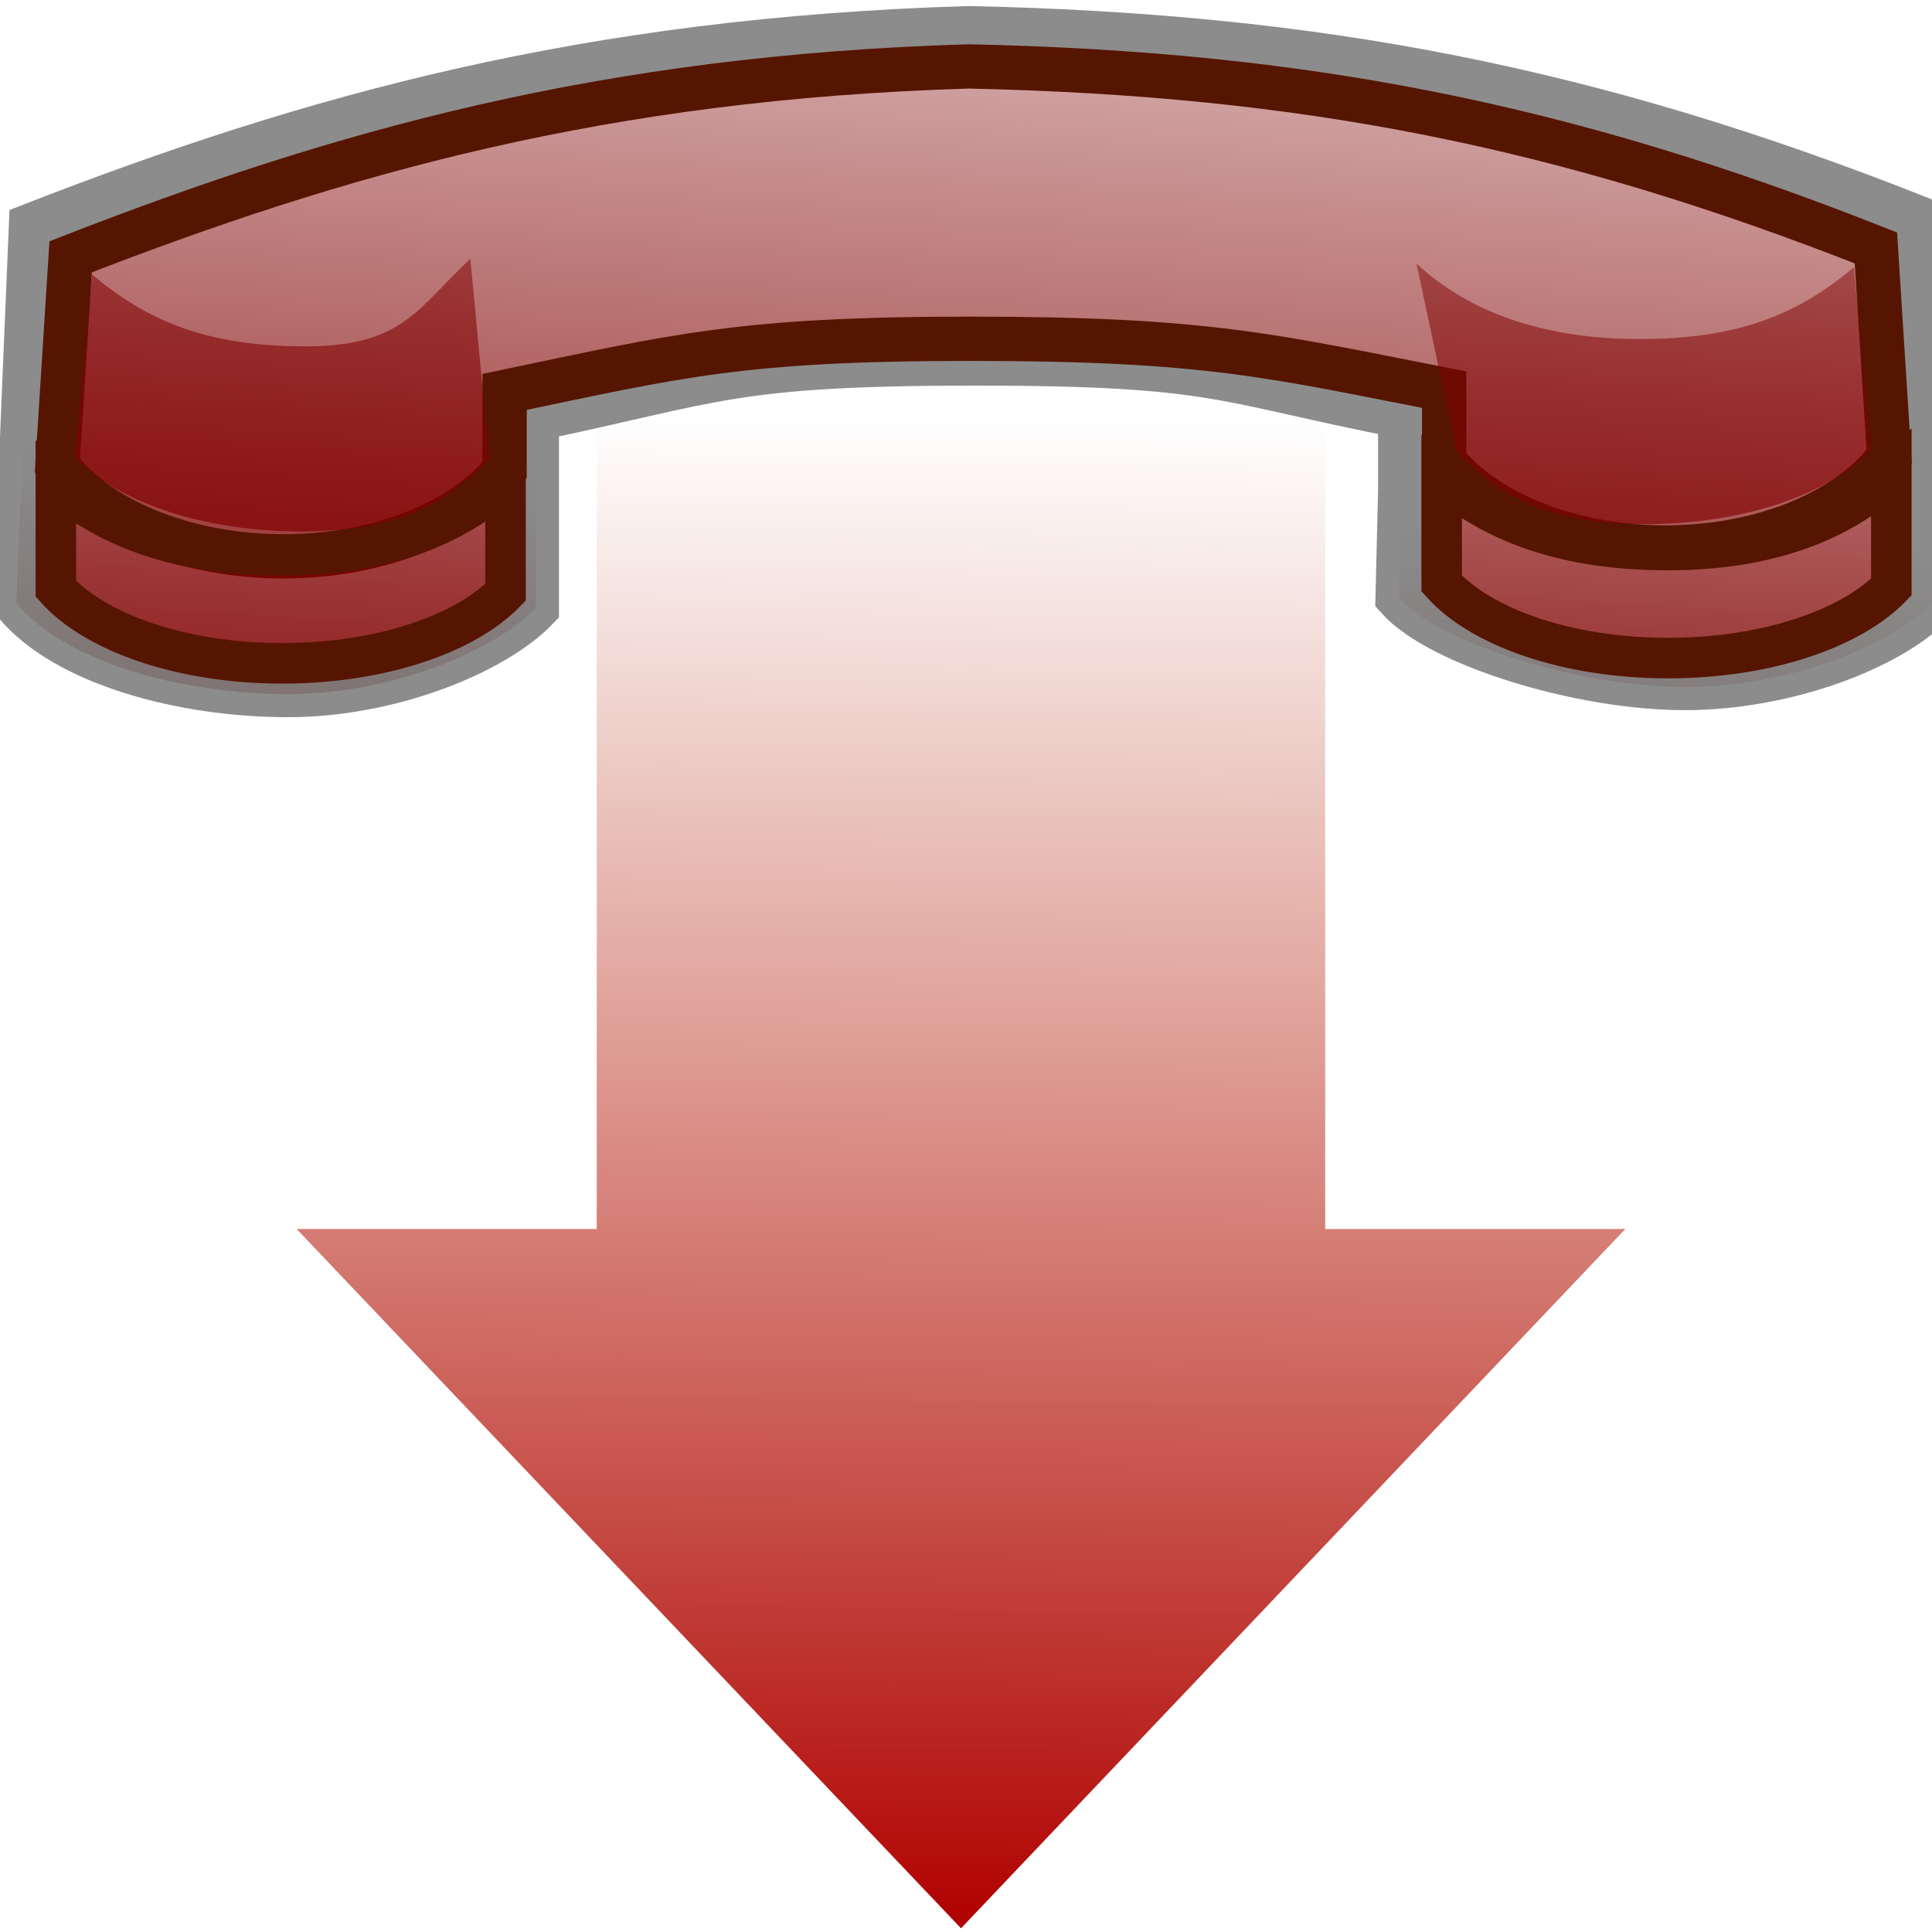
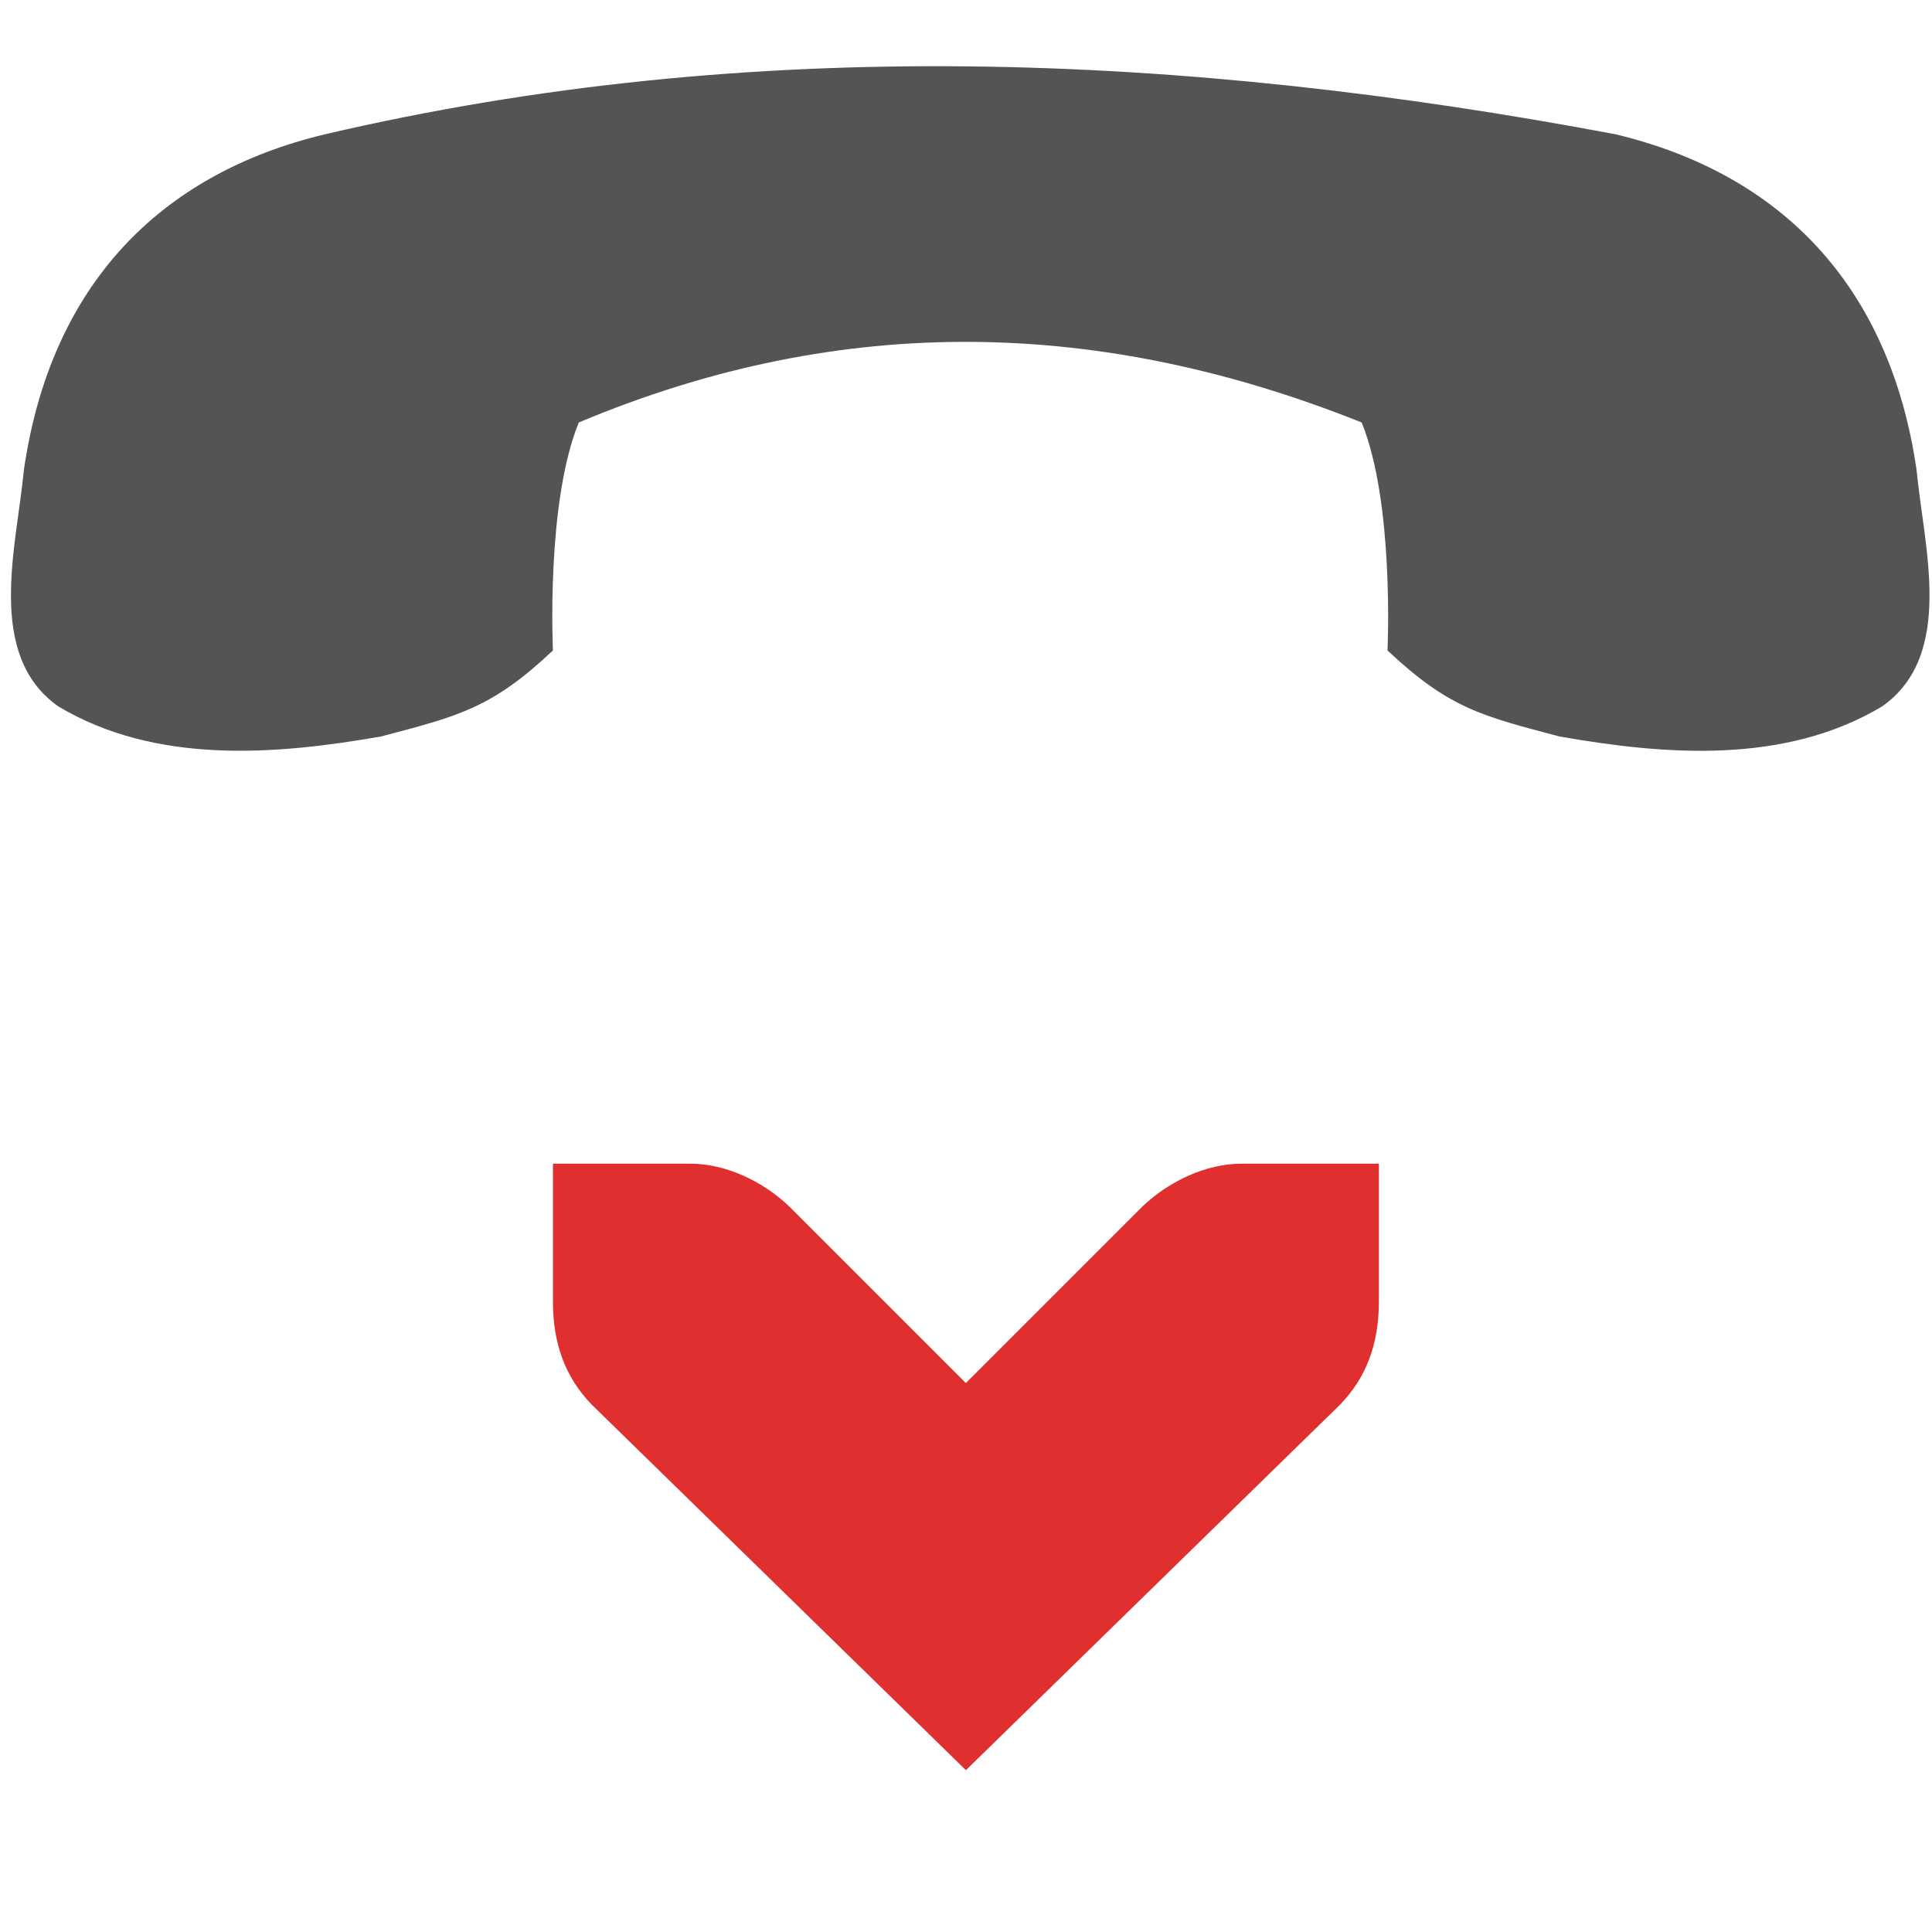
<svg xmlns="http://www.w3.org/2000/svg" xmlns:xlink="http://www.w3.org/1999/xlink" width="24" height="24" id="svg2" version="1.0">
  <defs id="defs4">
-     <linearGradient id="linearGradient2500">
-       <stop style="stop-color:#800000;stop-opacity:1;" offset="0" id="stop2502" />
-       <stop style="stop-color:#800000;stop-opacity:0;" offset="1" id="stop2504" />
-     </linearGradient>
-     <linearGradient id="linearGradient4357">
-       <stop id="stop4359" offset="0" style="stop-color:#b00000;stop-opacity:1" />
-       <stop id="stop4361" offset="1" style="stop-color:#b02100;stop-opacity:0" />
+     <linearGradient id="linearGradient2433">
+       <stop style="stop-color:#008000;stop-opacity:1;" offset="0" id="stop2435" />
+       <stop style="stop-color:#008000;stop-opacity:0;" offset="1" id="stop2437" />
    </linearGradient>
    <linearGradient id="linearGradient4269">
-       <stop style="stop-color:#b00014;stop-opacity:1;" offset="0" id="stop4271" />
-       <stop style="stop-color:#b00014;stop-opacity:0;" offset="1" id="stop4273" />
+       <stop style="stop-color:#26b000;stop-opacity:1;" offset="0" id="stop4271" />
+       <stop style="stop-color:#26b000;stop-opacity:0;" offset="1" id="stop4273" />
    </linearGradient>
    <linearGradient id="linearGradient4183">
-       <stop id="stop4185" offset="0" style="stop-color:#b00014;stop-opacity:1;" />
-       <stop id="stop4187" offset="1" style="stop-color:#70000c;stop-opacity:1;" />
+       <stop id="stop4185" offset="0" style="stop-color:#26b000;stop-opacity:1;" />
+       <stop id="stop4187" offset="1" style="stop-color:#145f00;stop-opacity:1;" />
    </linearGradient>
    <linearGradient id="linearGradient4167">
      <stop style="stop-color:#80000e;stop-opacity:1;" offset="0" id="stop4169" />
      <stop style="stop-color:#b00014;stop-opacity:0;" offset="1" id="stop4171" />
    </linearGradient>
-     <linearGradient xlink:href="#linearGradient4167" id="linearGradient4173" x1="7.125" y1="23.947" x2="20.061" y2="16.478" gradientUnits="userSpaceOnUse" gradientTransform="translate(6.313453e-2,-0.384275)" />
-     <linearGradient xlink:href="#linearGradient4357" id="linearGradient4275" x1="15.63" y1="22.874" x2="15.806" y2="6.677" gradientUnits="userSpaceOnUse" gradientTransform="matrix(1.158192,0,0,1.158192,-6.593576,-2.538854)" />
-     <linearGradient id="linearGradient2278">
-       <stop style="stop-color:#ffffff;stop-opacity:0" offset="0" id="stop2280" />
-       <stop style="stop-color:#fefee7;stop-opacity:0.893" offset="1" id="stop2282" />
-     </linearGradient>
-     <linearGradient id="linearGradient2284">
-       <stop style="stop-color:#1db000;stop-opacity:1;" offset="0" id="stop2286" />
-       <stop style="stop-color:#1db000;stop-opacity:0;" offset="1" id="stop2288" />
-     </linearGradient>
-     <linearGradient id="linearGradient2290">
-       <stop id="stop2292" offset="0" style="stop-color:#1db000;stop-opacity:1;" />
-       <stop id="stop2294" offset="1" style="stop-color:#0f5f00;stop-opacity:1;" />
-     </linearGradient>
-     <linearGradient id="linearGradient2392">
-       <stop style="stop-color:#80000e;stop-opacity:1;" offset="0" id="stop2394" />
-       <stop style="stop-color:#b00014;stop-opacity:0;" offset="1" id="stop2396" />
-     </linearGradient>
-     <linearGradient xlink:href="#linearGradient4183" id="linearGradient2390" x1="16.827" y1="6.729" x2="27.562" y2="22.513" gradientUnits="userSpaceOnUse" gradientTransform="matrix(0.875025,0,0,0.875025,0.666703,0.177907)" />
-     <linearGradient y2="13.92" x2="6.838" y1="12.626" x1="2.065" gradientTransform="matrix(-1,0,0,1,32.04188,-2.86473)" gradientUnits="userSpaceOnUse" id="linearGradient2304" xlink:href="#linearGradient4269" />
-     <linearGradient gradientTransform="translate(0.426158,-2.762136)" gradientUnits="userSpaceOnUse" y2="13.92" x2="6.838" y1="12.626" x1="2.065" id="linearGradient2306" xlink:href="#linearGradient4269" />
-     <linearGradient gradientUnits="userSpaceOnUse" y2="10.577" x2="14.014" y1="2.703" x1="15.647" id="linearGradient2386" xlink:href="#linearGradient4183" />
-     <linearGradient gradientTransform="translate(-0.947018,-0.885198)" gradientUnits="userSpaceOnUse" y2="12.536" x2="31.317" y1="12.536" x1="24.398" id="linearGradient2310" xlink:href="#linearGradient4183" />
-     <linearGradient gradientTransform="translate(1.262691,-1.100752)" gradientUnits="userSpaceOnUse" y2="12.826" x2="7.924" y1="12.826" x1="1.005" id="linearGradient2312" xlink:href="#linearGradient4183" />
-     <linearGradient id="linearGradient2380">
-       <stop id="stop2316" offset="0" style="stop-color:#80000e;stop-opacity:1;" />
-       <stop id="stop2318" offset="1" style="stop-color:#b00014;stop-opacity:0;" />
-     </linearGradient>
-     <linearGradient id="linearGradient2376">
-       <stop style="stop-color:#26b000;stop-opacity:1;" offset="0" id="stop2322" />
-       <stop style="stop-color:#145f00;stop-opacity:1;" offset="1" id="stop2324" />
-     </linearGradient>
-     <linearGradient id="linearGradient2326">
-       <stop id="stop2328" offset="0" style="stop-color:#26b000;stop-opacity:1;" />
-       <stop id="stop2330" offset="1" style="stop-color:#26b000;stop-opacity:0;" />
-     </linearGradient>
-     <linearGradient xlink:href="#linearGradient4183" id="linearGradient2332" gradientUnits="userSpaceOnUse" x1="15.647" y1="2.703" x2="14.014" y2="10.577" />
-     <linearGradient xlink:href="#linearGradient4183" id="linearGradient2334" gradientUnits="userSpaceOnUse" gradientTransform="translate(1.262691,-1.100752)" x1="10.575" y1="12.116" x2="-0.686" y2="12.116" />
-     <linearGradient xlink:href="#linearGradient4183" id="linearGradient2336" gradientUnits="userSpaceOnUse" gradientTransform="translate(-0.947018,-0.885198)" x1="31.693" y1="11.264" x2="23.889" y2="13.355" />
-     <linearGradient xlink:href="#linearGradient4269" id="linearGradient2338" gradientUnits="userSpaceOnUse" gradientTransform="translate(0.426158,-2.762136)" x1="7.852" y1="15.912" x2="7.111" y2="11.597" />
-     <linearGradient xlink:href="#linearGradient4269" id="linearGradient2340" gradientUnits="userSpaceOnUse" gradientTransform="matrix(-1,0,0,1,32.04188,-2.86473)" x1="2.065" y1="12.626" x2="6.838" y2="13.92" />
-     <radialGradient xlink:href="#linearGradient4045" id="radialGradient2342" cx="19.286" cy="9.857" fx="19.286" fy="9.857" r="10.886" gradientUnits="userSpaceOnUse" spreadMethod="reflect" gradientTransform="matrix(0.418975,2.444023e-18,-2.444023e-18,0.418975,11.20548,5.727248)" />
-     <linearGradient gradientTransform="matrix(1.256521,0,0,-1.256521,-7.854319,28.77331)" gradientUnits="userSpaceOnUse" y2="8.531" x2="15.63" y1="22.874" x1="15.63" id="linearGradient2444" xlink:href="#linearGradient4269" />
-     <linearGradient y2="13.92" x2="6.838" y1="12.626" x1="2.065" gradientTransform="matrix(-1,0,0,1,31.17958,-2.86473)" gradientUnits="userSpaceOnUse" id="linearGradient2442" xlink:href="#linearGradient4269" />
-     <linearGradient gradientTransform="translate(1.136289,-2.762136)" gradientUnits="userSpaceOnUse" y2="13.92" x2="6.838" y1="12.626" x1="2.065" id="linearGradient2440" xlink:href="#linearGradient4269" />
-     <linearGradient gradientUnits="userSpaceOnUse" y2="10.577" x2="14.014" y1="2.703" x1="15.647" id="linearGradient2438" xlink:href="#linearGradient4183" />
-     <linearGradient gradientTransform="translate(-1.910767,-0.885198)" gradientUnits="userSpaceOnUse" y2="12.536" x2="31.317" y1="12.536" x1="24.398" id="linearGradient2436" xlink:href="#linearGradient4183" />
-     <linearGradient gradientTransform="translate(1.922099,-1.100752)" gradientUnits="userSpaceOnUse" y2="12.826" x2="7.924" y1="12.826" x1="1.005" id="linearGradient2434" xlink:href="#linearGradient4183" />
-     <linearGradient id="linearGradient2428">
-       <stop id="stop2430" offset="0" style="stop-color:#80000e;stop-opacity:1;" />
-       <stop id="stop2432" offset="1" style="stop-color:#b00014;stop-opacity:0;" />
-     </linearGradient>
-     <linearGradient id="linearGradient2422">
-       <stop style="stop-color:#26b000;stop-opacity:1;" offset="0" id="stop2424" />
-       <stop style="stop-color:#145f00;stop-opacity:1;" offset="1" id="stop2426" />
-     </linearGradient>
-     <linearGradient id="linearGradient2416">
-       <stop id="stop2418" offset="0" style="stop-color:#26b000;stop-opacity:1;" />
-       <stop id="stop2420" offset="1" style="stop-color:#26b000;stop-opacity:0;" />
-     </linearGradient>
-     <radialGradient gradientTransform="matrix(0.418975,0,0,0.418975,11.20548,5.727248)" spreadMethod="reflect" gradientUnits="userSpaceOnUse" r="10.886" fy="9.857" fx="19.286" cy="9.857" cx="19.286" id="radialGradient4051" xlink:href="#linearGradient4045" />
-     <linearGradient y2="13.92" x2="6.838" y1="12.626" x1="2.065" gradientTransform="matrix(-1,0,0,1,32.04188,-2.86473)" gradientUnits="userSpaceOnUse" id="linearGradient1414" xlink:href="#linearGradient4269" />
-     <linearGradient y2="11.597" x2="7.111" y1="15.912" x1="7.852" gradientTransform="translate(0.426158,-2.762136)" gradientUnits="userSpaceOnUse" id="linearGradient1412" xlink:href="#linearGradient4269" />
-     <linearGradient y2="13.355" x2="23.889" y1="11.264" x1="31.693" gradientTransform="translate(-0.947018,-0.885198)" gradientUnits="userSpaceOnUse" id="linearGradient1410" xlink:href="#linearGradient4183" />
-     <linearGradient y2="12.116" x2="-0.686" y1="12.116" x1="10.575" gradientTransform="translate(1.262691,-1.100752)" gradientUnits="userSpaceOnUse" id="linearGradient1408" xlink:href="#linearGradient4183" />
-     <linearGradient y2="10.577" x2="14.014" y1="2.703" x1="15.647" gradientUnits="userSpaceOnUse" id="linearGradient1406" xlink:href="#linearGradient4183" />
-     <linearGradient id="linearGradient1362">
-       <stop style="stop-color:#26b000;stop-opacity:1;" offset="0" id="stop1364" />
-       <stop style="stop-color:#26b000;stop-opacity:0;" offset="1" id="stop1366" />
-     </linearGradient>
-     <linearGradient id="linearGradient1368">
-       <stop id="stop1370" offset="0" style="stop-color:#26b000;stop-opacity:1;" />
-       <stop id="stop1372" offset="1" style="stop-color:#145f00;stop-opacity:1;" />
-     </linearGradient>
-     <linearGradient id="linearGradient1374">
-       <stop style="stop-color:#80000e;stop-opacity:1;" offset="0" id="stop1376" />
-       <stop style="stop-color:#b00014;stop-opacity:0;" offset="1" id="stop1378" />
-     </linearGradient>
-     <linearGradient xlink:href="#linearGradient4183" id="linearGradient1380" x1="1.005" y1="12.826" x2="7.924" y2="12.826" gradientUnits="userSpaceOnUse" gradientTransform="translate(1.262691,-1.100752)" />
-     <linearGradient xlink:href="#linearGradient4183" id="linearGradient1382" x1="24.398" y1="12.536" x2="31.317" y2="12.536" gradientUnits="userSpaceOnUse" gradientTransform="translate(-0.947018,-0.885198)" />
-     <linearGradient xlink:href="#linearGradient4183" id="linearGradient1384" x1="15.647" y1="2.703" x2="14.014" y2="10.577" gradientUnits="userSpaceOnUse" />
-     <linearGradient xlink:href="#linearGradient4269" id="linearGradient1386" x1="2.065" y1="12.626" x2="6.838" y2="13.92" gradientUnits="userSpaceOnUse" gradientTransform="translate(0.426158,-2.762136)" />
-     <linearGradient xlink:href="#linearGradient4269" id="linearGradient1388" gradientUnits="userSpaceOnUse" gradientTransform="matrix(-1,0,0,1,32.04188,-2.86473)" x1="2.065" y1="12.626" x2="6.838" y2="13.92" />
-     <linearGradient xlink:href="#linearGradient4269" id="linearGradient2325" x1="15.63" y1="22.874" x2="15.806" y2="6.677" gradientUnits="userSpaceOnUse" gradientTransform="matrix(1.62913,0,0,-1.62913,-10.06608,39.71987)" />
-     <linearGradient gradientTransform="matrix(0.875025,0,0,0.875025,0.666703,0.177907)" gradientUnits="userSpaceOnUse" y2="22.513" x2="27.562" y1="6.729" x1="16.827" id="linearGradient2224" xlink:href="#linearGradient4183" />
-     <linearGradient y2="13.92" x2="6.838" y1="12.626" x1="2.065" gradientTransform="matrix(-1,0,0,1,32.04188,-2.86473)" gradientUnits="userSpaceOnUse" id="linearGradient2322" xlink:href="#linearGradient4269" />
-     <linearGradient gradientTransform="translate(0.426158,-2.762136)" gradientUnits="userSpaceOnUse" y2="11.597" x2="7.111" y1="15.912" x1="7.852" id="linearGradient2320" xlink:href="#linearGradient4269" />
-     <linearGradient gradientUnits="userSpaceOnUse" y2="10.577" x2="14.014" y1="2.703" x1="15.647" id="linearGradient2318" xlink:href="#linearGradient4183" />
-     <linearGradient gradientTransform="translate(-0.947018,-0.885198)" gradientUnits="userSpaceOnUse" y2="13.355" x2="23.889" y1="11.264" x1="31.693" id="linearGradient2316" xlink:href="#linearGradient4183" />
-     <linearGradient gradientTransform="translate(1.262691,-1.100752)" gradientUnits="userSpaceOnUse" y2="12.116" x2="-0.686" y1="12.116" x1="10.575" id="linearGradient2314" xlink:href="#linearGradient4183" />
-     <linearGradient id="linearGradient2308">
-       <stop id="stop2310" offset="0" style="stop-color:#80000e;stop-opacity:1;" />
-       <stop id="stop2312" offset="1" style="stop-color:#b00014;stop-opacity:0;" />
-     </linearGradient>
-     <linearGradient id="linearGradient2302">
-       <stop style="stop-color:#1db000;stop-opacity:1;" offset="0" id="stop2304" />
-       <stop style="stop-color:#0f5f00;stop-opacity:1;" offset="1" id="stop2306" />
-     </linearGradient>
-     <linearGradient id="linearGradient2296">
-       <stop id="stop2298" offset="0" style="stop-color:#1db000;stop-opacity:1;" />
-       <stop id="stop2300" offset="1" style="stop-color:#1db000;stop-opacity:0;" />
-     </linearGradient>
-     <linearGradient id="linearGradient4045">
-       <stop id="stop4047" offset="0" style="stop-color:#ffffff;stop-opacity:0" />
-       <stop id="stop4049" offset="1" style="stop-color:#fcfbcb;stop-opacity:1" />
-     </linearGradient>
-     <linearGradient xlink:href="#linearGradient2500" id="linearGradient2506" x1="4.941" y1="16.529" x2="6.209" y2="-3.328" gradientUnits="userSpaceOnUse" />
+     <linearGradient xlink:href="#linearGradient2433" id="linearGradient2439" x1="2.966" y1="-0.801" x2="32.578" y2="16.739" gradientUnits="userSpaceOnUse" />
  </defs>
  <g id="layer1">
-     <path style="opacity:1;fill:url(#linearGradient4275);fill-opacity:1;stroke:none;stroke-width:0.625;stroke-linejoin:miter;stroke-miterlimit:4;stroke-dasharray:none;stroke-dashoffset:0;stroke-opacity:1" d="M 7.413,3.794 L 7.413,15.267 L 3.685,15.267 L 11.938,23.954 L 20.19,15.267 L 16.462,15.267 L 16.462,3.794 L 7.413,3.794 z " id="rect4262" />
-     <g id="g2407" transform="matrix(-0.5,0.8660254,-0.8660254,-0.5,28.57043,0.9317453)" style="fill:url(#linearGradient2506);fill-opacity:1">
-       <g transform="translate(14.73011,-3.435552)" id="g2364" style="fill:url(#linearGradient2506);fill-opacity:1.0">
-         <g id="g2446" transform="translate(7.945577,4.270765)" style="fill:url(#linearGradient2506);fill-opacity:1.0">
-           <g style="fill:url(#linearGradient2506);stroke:#000000;stroke-opacity:0.45;fill-opacity:1.0" transform="matrix(-0.4376782,-0.758081,0.7581751,-0.4377326,3.595269,30.82049)" id="g2181">
-             <path id="path2183" d="M 41.11,-0.418 C 40.505,0.205 39.041,0.776 37.592,0.776 C 36.102,0.776 34.115,0.157 33.533,-0.493 L 33.57,-2.003 L 33.57,-3.084 C 31.027,-3.579 30.997,-3.829 27.526,-3.829 C 24.054,-3.829 23.831,-3.576 21.29,-3.046 L 21.29,-0.344 C 20.686,0.279 19.221,0.876 17.773,0.876 C 16.283,0.876 14.623,0.433 13.915,-0.418 L 14.139,-5.765 C 18.129,-7.319 22.031,-8.397 27.438,-8.559 C 32.386,-8.451 36.259,-7.705 40.886,-5.876 L 41.11,-0.418 z " style="opacity:1;fill:url(#linearGradient2506);fill-opacity:1.0;stroke:#000000;stroke-width:0.656;stroke-linejoin:miter;stroke-miterlimit:4;stroke-dasharray:none;stroke-dashoffset:0;stroke-opacity:0.45" />
-           </g>
-           <g transform="matrix(-0.4400595,-0.7622054,0.7622054,-0.4400595,-10.9173,27.83068)" id="g2451" style="fill:url(#linearGradient2506);fill-opacity:1.0">
-             <path style="opacity:1;fill:url(#linearGradient2506);fill-opacity:1.0;stroke:#561500;stroke-width:0.625;stroke-linejoin:miter;stroke-miterlimit:4;stroke-dasharray:none;stroke-dashoffset:0;stroke-opacity:1" d="M 16.1,4.594 C 10.946,4.748 7.226,5.8 3.422,7.281 L 3.235,10.228 C 3.785,10.973 5.014,11.509 6.422,11.509 C 7.791,11.509 8.976,11.005 9.547,10.29 L 9.547,9.188 C 11.969,8.683 12.862,8.438 16.125,8.438 C 19.48,8.438 20.385,8.684 22.808,9.156 L 22.808,10.165 C 23.379,10.88 24.564,11.384 25.933,11.384 C 27.341,11.384 28.539,10.848 29.089,10.103 L 28.902,7.156 C 24.492,5.413 20.816,4.696 16.1,4.594 z " id="path2453" />
-             <path style="opacity:1;fill:url(#linearGradient2506);fill-opacity:1.0;stroke:#561500;stroke-width:0.572;stroke-linejoin:miter;stroke-miterlimit:4;stroke-dasharray:none;stroke-dashoffset:0;stroke-opacity:1" d="M 6.408,13.019 C 7.788,13.019 8.984,12.61 9.56,12.017 L 9.56,10.431 C 8.823,11.109 7.789,11.495 6.408,11.495 C 4.985,11.495 3.988,11.13 3.213,10.482 L 3.213,11.966 C 3.767,12.585 4.987,13.019 6.408,13.019 z " id="path2455" />
-             <path style="opacity:1;fill:url(#linearGradient2506);fill-opacity:1.0;stroke:#561500;stroke-width:0.572;stroke-linejoin:miter;stroke-miterlimit:4;stroke-dasharray:none;stroke-dashoffset:0;stroke-opacity:1" d="M 25.968,12.945 C 27.348,12.945 28.544,12.536 29.12,11.942 L 29.12,10.356 C 28.383,11.035 27.349,11.42 25.968,11.42 C 24.545,11.42 23.548,11.056 22.773,10.407 L 22.773,11.892 C 23.327,12.511 24.547,12.945 25.968,12.945 z " id="path2457" />
-             <path style="opacity:1;fill:url(#linearGradient2506);fill-opacity:1.0;stroke:none;stroke-width:0.572;stroke-linejoin:miter;stroke-miterlimit:4;stroke-dasharray:none;stroke-dashoffset:0;stroke-opacity:1" d="M 6.682,11.158 C 8.063,11.158 8.754,10.733 9.33,10.14 L 9.064,7.31 C 8.328,7.988 8.127,8.545 6.745,8.545 C 5.323,8.545 4.5,8.18 3.724,7.531 L 3.487,10.105 C 4.042,10.724 5.262,11.158 6.682,11.158 z " id="path2459" />
-             <path style="opacity:1;fill:url(#linearGradient2506);fill-opacity:1.0;stroke:none;stroke-width:0.572;stroke-linejoin:miter;stroke-miterlimit:4;stroke-dasharray:none;stroke-dashoffset:0;stroke-opacity:1" d="M 25.634,11.055 C 24.253,11.055 23.562,10.631 22.986,10.037 L 22.418,7.378 C 23.155,8.056 24.189,8.442 25.57,8.442 C 26.993,8.442 27.816,8.077 28.592,7.429 L 28.828,10.002 C 28.274,10.621 27.054,11.055 25.634,11.055 z " id="path2461" />
-           </g>
-         </g>
-       </g>
-     </g>
+     <rect style="color:#bebebe;fill:none;stroke:none;stroke-width:1;marker:none;visibility:visible;display:inline;overflow:visible" id="rect44095-0-2" width="27.25" height="27.25" x="-25.687" y="-27.125" transform="scale(-1,-1)" />
+     <rect style="color:#bebebe;fill:none;stroke:none;stroke-width:1;marker:none;visibility:visible;display:inline;overflow:visible" id="rect44095-0" width="27.358" height="27.358" x="-1.68" y="-4.353" />
+     <path id="path44097-5" d="M 4.037,1.668 C 1.982,2.16 0.629,3.546 0.297,5.836 0.205,6.798 -0.182,8.135 0.724,8.775 1.935,9.498 3.416,9.379 4.732,9.149 5.692,8.895 6.102,8.803 6.869,8.08 c 0,0 -0.089,-1.83 0.321,-2.832 3.302,-1.386 6.515,-1.283 9.725,0 0.409,1.002 0.321,2.832 0.321,2.832 0.767,0.722 1.177,0.815 2.137,1.069 1.316,0.231 2.797,0.35 4.008,-0.374 0.906,-0.639 0.519,-1.977 0.427,-2.939 -0.333,-2.29 -1.685,-3.676 -3.74,-4.168 -5.365,-1.011 -10.732,-1.238 -16.03,0 z" style="fill:#545454;fill-opacity:1;stroke:none;display:inline;enable-background:new" />
+     <path style="font-size:medium;font-style:normal;font-variant:normal;font-weight:normal;font-stretch:normal;text-indent:0;text-align:start;text-decoration:none;line-height:normal;letter-spacing:normal;word-spacing:normal;text-transform:none;direction:ltr;block-progression:tb;writing-mode:lr-tb;text-anchor:start;color:#bebebe;fill:#de2c2c;fill-opacity:0.984;stroke:none;stroke-width:2;marker:none;visibility:visible;display:inline;overflow:visible;enable-background:accumulate;font-family:Bitstream Vera Sans;-inkscape-font-specification:Bitstream Vera Sans" d="m 17.128,14.456 -1.71,0 c -0.439,1.7e-5 -0.904,0.222 -1.229,0.534 l -2.191,2.191 -2.191,-2.191 C 9.483,14.677 9.018,14.456 8.579,14.456 l -1.71,0 -1.71e-5,1.71 c 0,0.529 0.154,0.944 0.481,1.282 l 4.649,4.542 4.649,-4.542 c 0.326,-0.338 0.481,-0.753 0.481,-1.282 l 0,-1.71 z" id="rect3217-6-2-2-4-2-3" />
  </g>
</svg>
